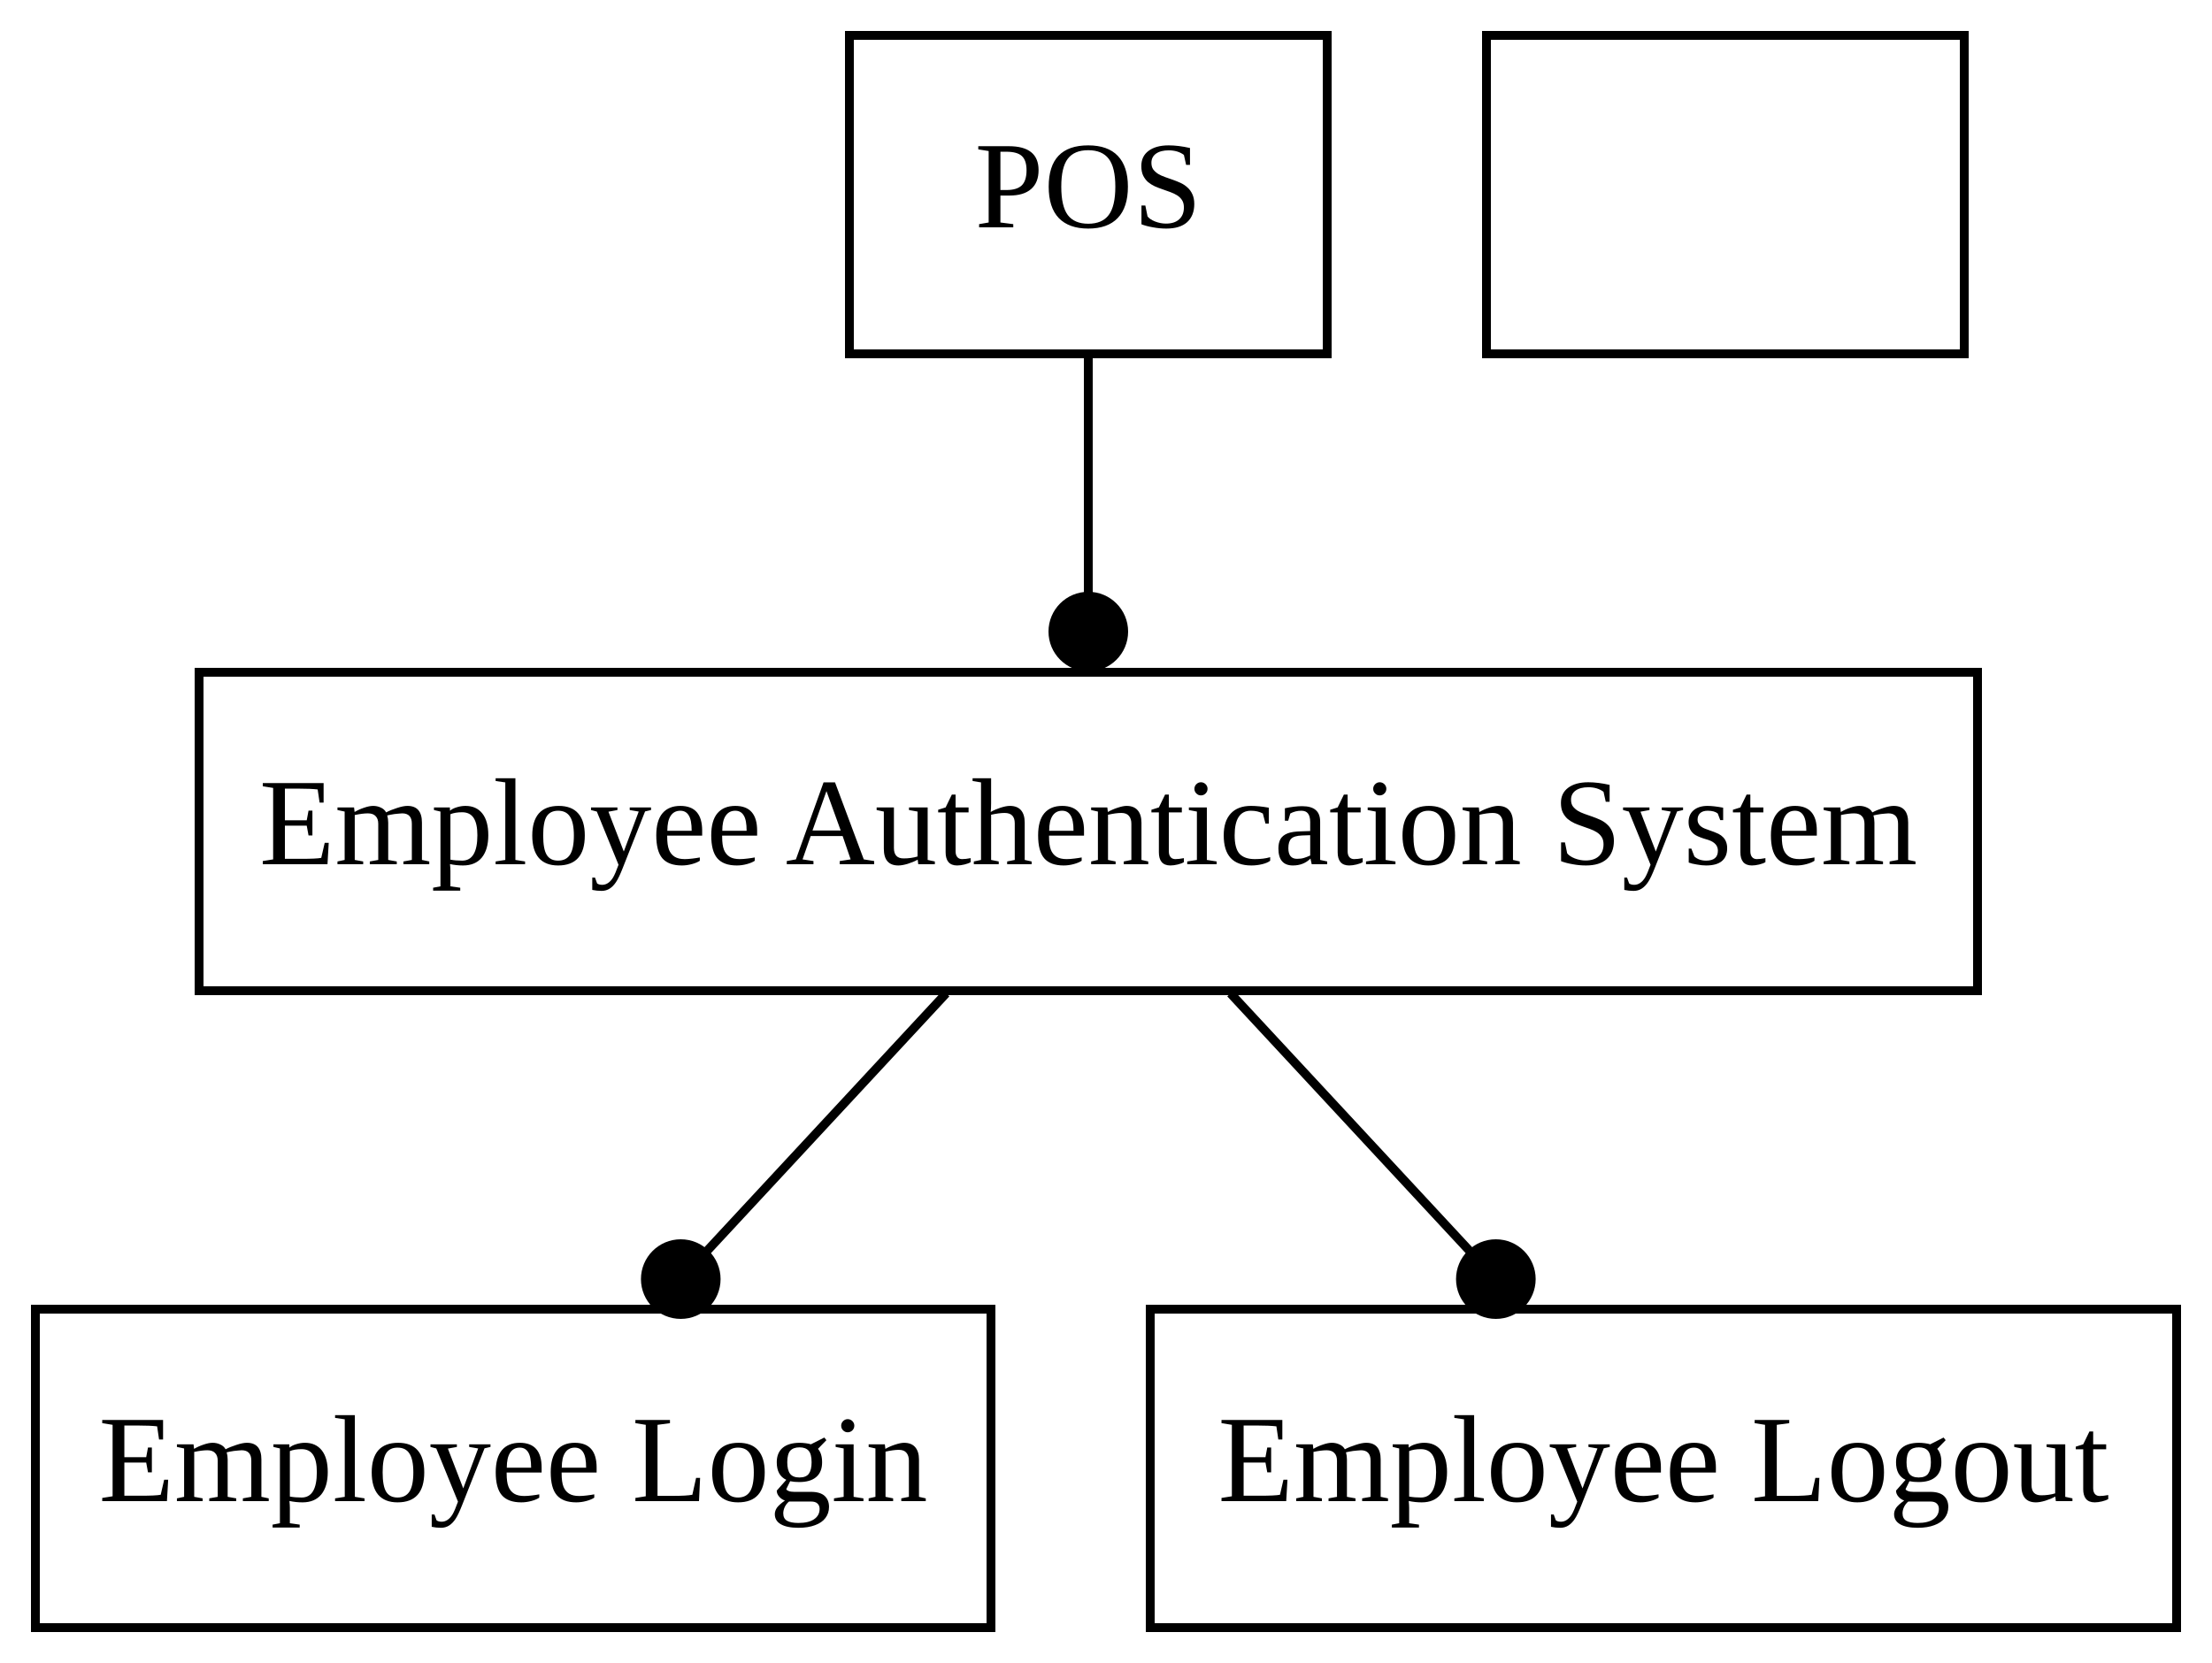
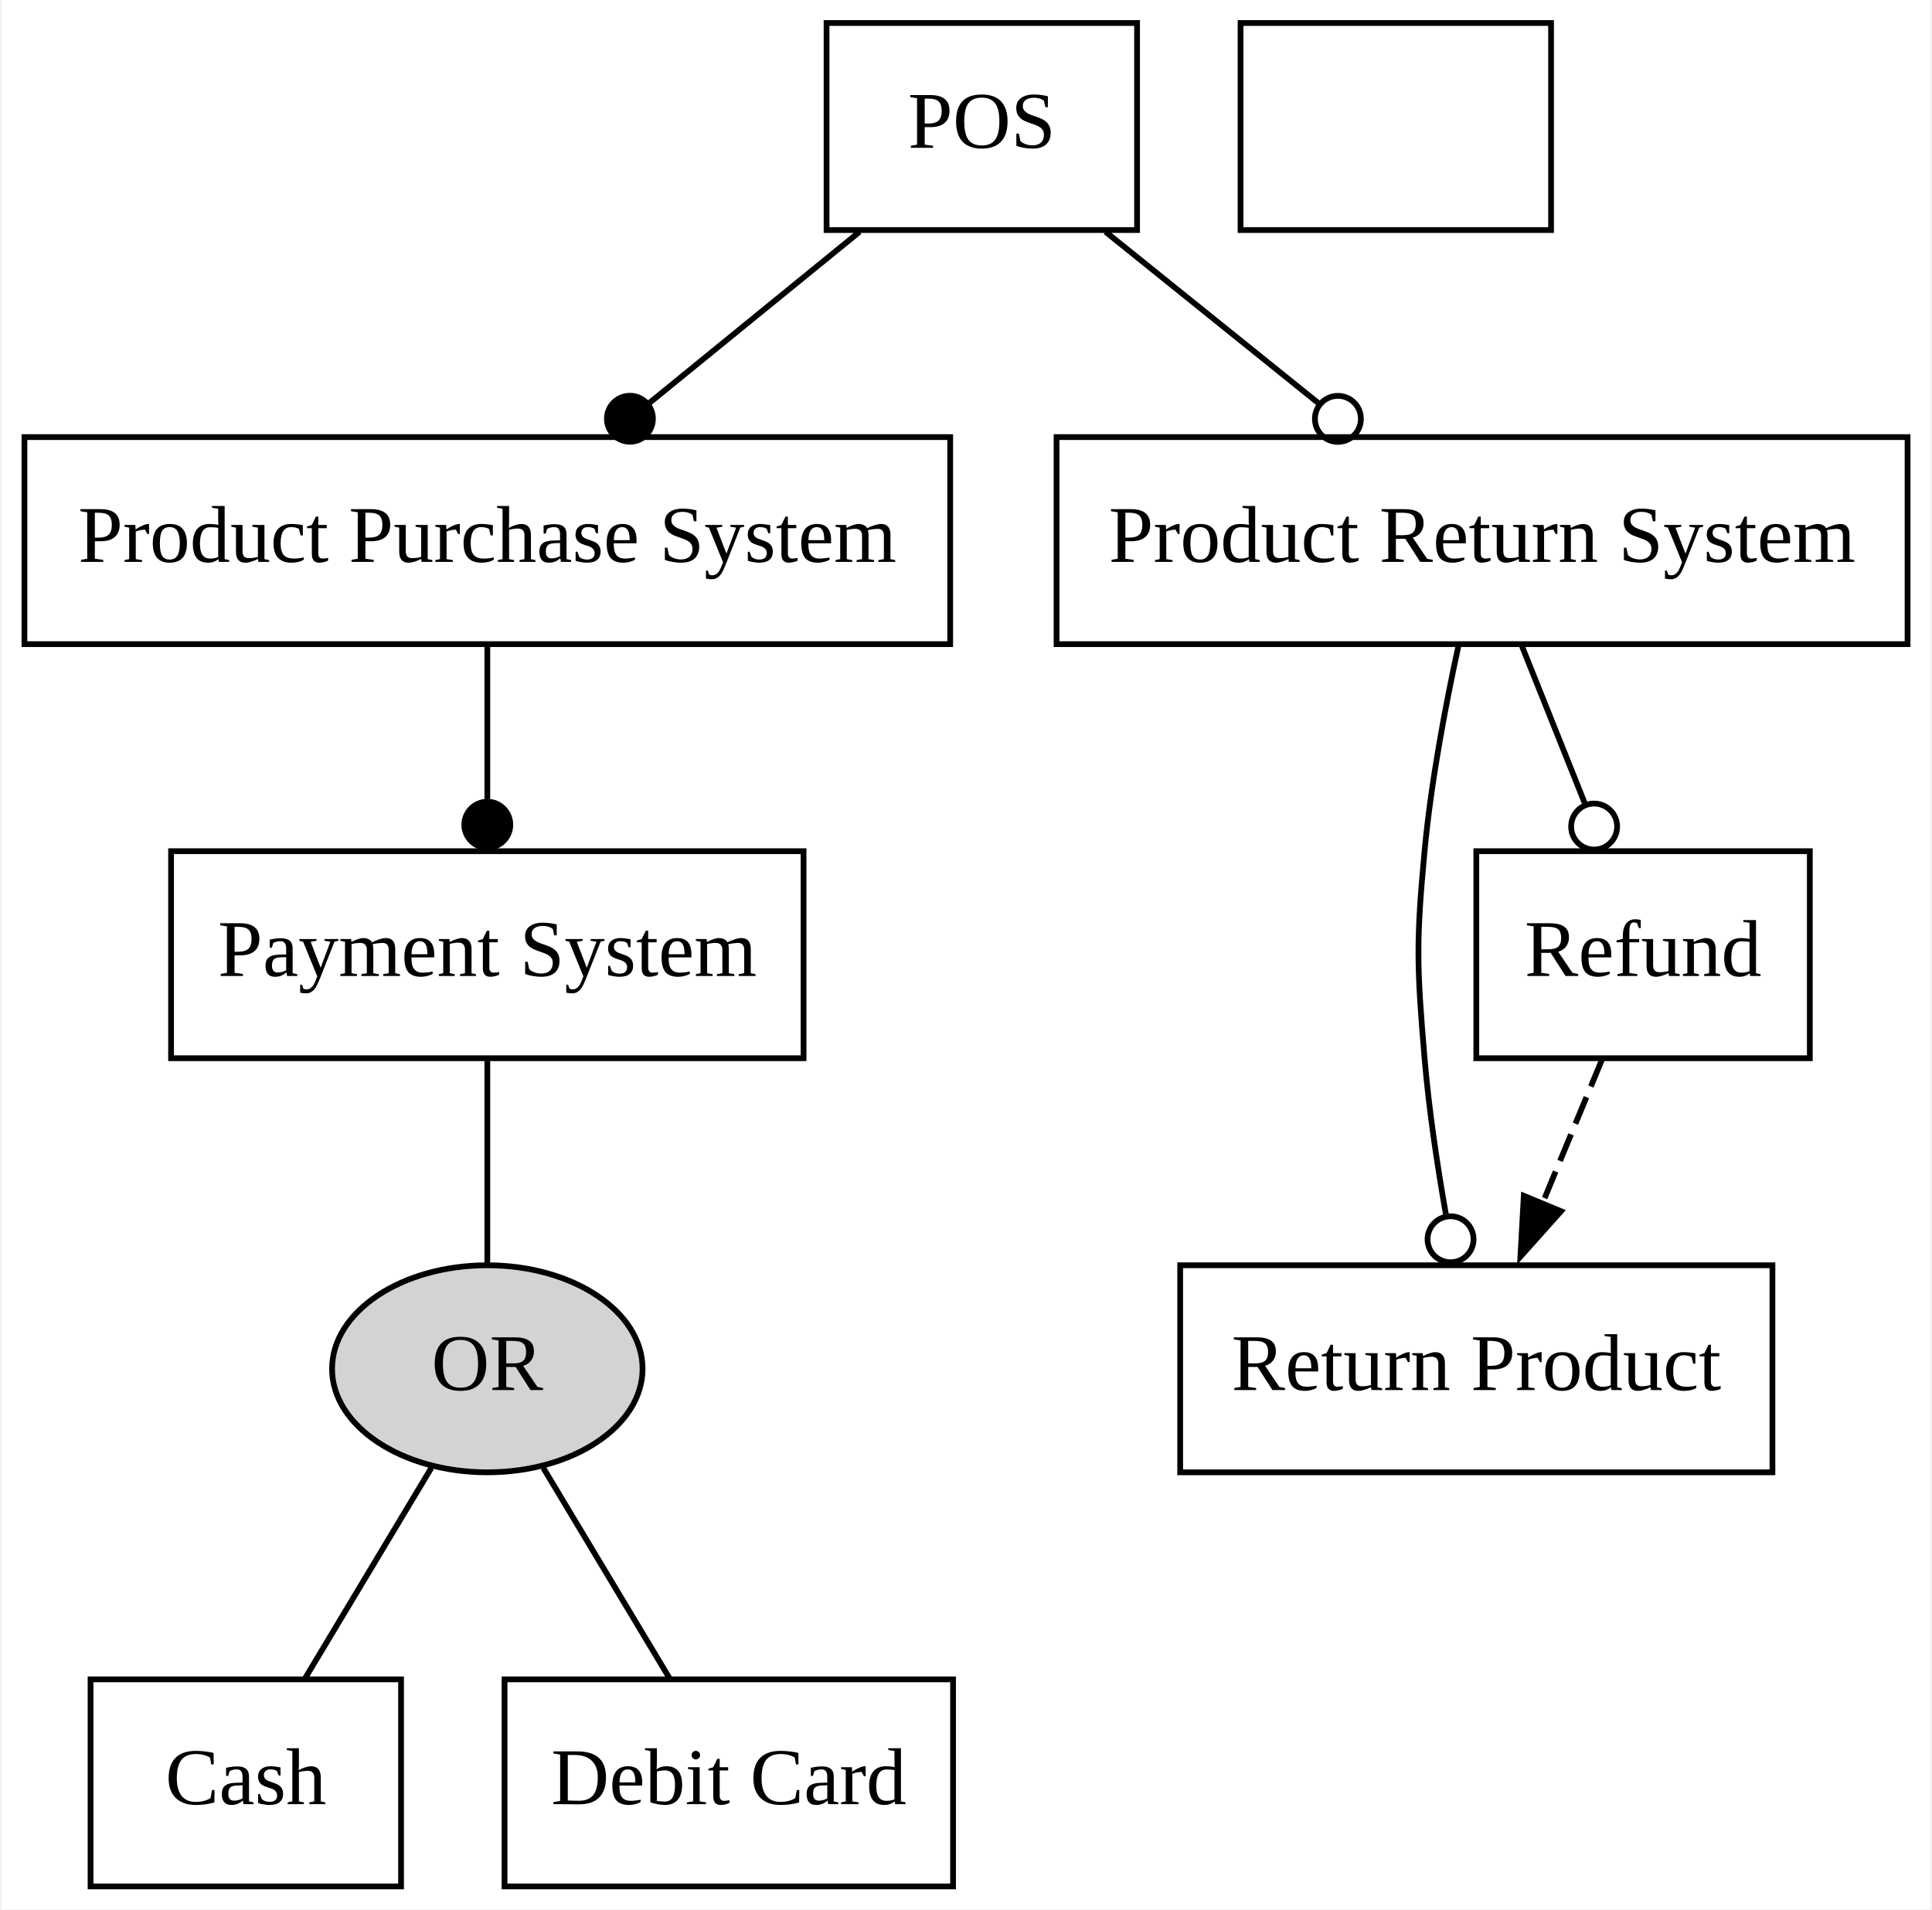
- <svg xmlns="http://www.w3.org/2000/svg" width="250pt" height="188pt" viewBox="0.00 0.00 250.00 188.00">
-   <g id="graph0" class="graph" transform="scale(1 1) rotate(0) translate(4 184)">
-     <polygon fill="white" stroke="none" points="-4,4 -4,-184 246,-184 246,4 -4,4" />
+ <svg xmlns="http://www.w3.org/2000/svg" width="336pt" height="332pt" viewBox="0.00 0.00 335.50 332.00">
+   <g id="graph0" class="graph" transform="scale(1 1) rotate(0) translate(4 328)">
+     <polygon fill="white" stroke="none" points="-4,4 -4,-328 331.5,-328 331.5,4 -4,4" />
    <g id="node1" class="node">
-       <polygon fill="none" stroke="black" points="146,-180 92,-180 92,-144 146,-144 146,-180" />
-       <text text-anchor="middle" x="119" y="-158.3" font-family="Times New Roman,serif" font-size="14.00">POS</text>
+       <ellipse fill="lightgrey" stroke="black" cx="80.5" cy="-90" rx="27" ry="18" />
+       <text text-anchor="middle" x="80.5" y="-86.3" font-family="Times New Roman,serif" font-size="14.00">OR</text>
+     </g>
+     <g id="node5" class="node">
+       <polygon fill="none" stroke="black" points="65.5,-36 11.5,-36 11.5,0 65.5,0 65.5,-36" />
+       <text text-anchor="middle" x="38.5" y="-14.3" font-family="Times New Roman,serif" font-size="14.00">Cash</text>
+     </g>
+     <g id="edge4" class="edge">
+       <path fill="none" stroke="black" d="M70.76,-72.76C64.17,-61.78 55.48,-47.29 48.77,-36.12" />
+     </g>
+     <g id="node6" class="node">
+       <polygon fill="none" stroke="black" points="161.5,-36 83.5,-36 83.5,0 161.5,0 161.5,-36" />
+       <text text-anchor="middle" x="122.5" y="-14.3" font-family="Times New Roman,serif" font-size="14.00">Debit Card</text>
+     </g>
+     <g id="edge5" class="edge">
+       <path fill="none" stroke="black" d="M90.24,-72.76C96.83,-61.78 105.52,-47.29 112.23,-36.12" />
    </g>
    <g id="node2" class="node">
-       <polygon fill="none" stroke="black" points="219.5,-108 18.5,-108 18.5,-72 219.5,-72 219.5,-108" />
-       <text text-anchor="middle" x="119" y="-86.3" font-family="Times New Roman,serif" font-size="14.00">Employee Authentication System</text>
+       <polygon fill="none" stroke="black" points="193.5,-324 139.5,-324 139.5,-288 193.5,-288 193.5,-324" />
+       <text text-anchor="middle" x="166.5" y="-302.3" font-family="Times New Roman,serif" font-size="14.00">POS</text>
+     </g>
+     <g id="node3" class="node">
+       <polygon fill="none" stroke="black" points="161,-252 0,-252 0,-216 161,-216 161,-252" />
+       <text text-anchor="middle" x="80.5" y="-230.3" font-family="Times New Roman,serif" font-size="14.00">Product Purchase System</text>
    </g>
    <g id="edge1" class="edge">
-       <path fill="none" stroke="black" d="M119,-143.7C119,-135.64 119,-125.89 119,-116.98" />
-       <ellipse fill="black" stroke="black" cx="119" cy="-112.6" rx="4" ry="4" />
+       <path fill="none" stroke="black" d="M145.24,-287.7C134.18,-278.69 120.52,-267.57 108.6,-257.87" />
+       <ellipse fill="black" stroke="black" cx="105.3" cy="-255.19" rx="4" ry="4" />
    </g>
-     <g id="node3" class="node">
-       <polygon fill="none" stroke="black" points="108,-36 0,-36 0,0 108,0 108,-36" />
-       <text text-anchor="middle" x="54" y="-14.3" font-family="Times New Roman,serif" font-size="14.00">Employee Login</text>
+     <g id="node7" class="node">
+       <polygon fill="none" stroke="black" points="327.5,-252 179.5,-252 179.5,-216 327.5,-216 327.5,-252" />
+       <text text-anchor="middle" x="253.5" y="-230.3" font-family="Times New Roman,serif" font-size="14.00">Product Return System</text>
+     </g>
+     <g id="edge6" class="edge">
+       <path fill="none" stroke="black" d="M188.01,-287.7C199.19,-278.69 213.02,-267.57 225.08,-257.87" />
+       <ellipse fill="none" stroke="black" cx="228.43" cy="-255.17" rx="4" ry="4" />
+     </g>
+     <g id="node4" class="node">
+       <polygon fill="none" stroke="black" points="135.5,-180 25.5,-180 25.5,-144 135.5,-144 135.5,-180" />
+       <text text-anchor="middle" x="80.5" y="-158.3" font-family="Times New Roman,serif" font-size="14.00">Payment System</text>
    </g>
    <g id="edge2" class="edge">
-       <path fill="none" stroke="black" d="M102.93,-71.7C94.75,-62.88 84.67,-52.03 75.8,-42.47" />
-       <ellipse fill="black" stroke="black" cx="72.94" cy="-39.4" rx="4" ry="4" />
-     </g>
-     <g id="node4" class="node">
-       <polygon fill="none" stroke="black" points="242,-36 126,-36 126,0 242,0 242,-36" />
-       <text text-anchor="middle" x="184" y="-14.3" font-family="Times New Roman,serif" font-size="14.00">Employee Logout</text>
+       <path fill="none" stroke="black" d="M80.5,-215.7C80.5,-207.64 80.5,-197.89 80.5,-188.98" />
+       <ellipse fill="black" stroke="black" cx="80.5" cy="-184.6" rx="4" ry="4" />
    </g>
    <g id="edge3" class="edge">
-       <path fill="none" stroke="black" d="M135.07,-71.7C143.25,-62.88 153.33,-52.03 162.2,-42.47" />
-       <ellipse fill="black" stroke="black" cx="165.06" cy="-39.4" rx="4" ry="4" />
+       <path fill="none" stroke="black" d="M80.5,-143.7C80.5,-132.85 80.5,-118.92 80.5,-108.1" />
    </g>
-     <g id="node5" class="node">
-       <polygon fill="none" stroke="black" points="218,-180 164,-180 164,-144 218,-144 218,-180" />
+     <g id="node8" class="node">
+       <polygon fill="none" stroke="black" points="304,-108 201,-108 201,-72 304,-72 304,-108" />
+       <text text-anchor="middle" x="252.5" y="-86.3" font-family="Times New Roman,serif" font-size="14.00">Return Product</text>
+     </g>
+     <g id="edge7" class="edge">
+       <path fill="none" stroke="black" d="M249.44,-215.93C247.19,-205.6 244.63,-192.12 243.5,-180 242.01,-164.07 242.16,-159.94 243.5,-144 244.25,-135.12 245.69,-125.49 247.2,-116.91" />
+       <ellipse fill="none" stroke="black" cx="248.02" cy="-112.52" rx="4" ry="4" />
+     </g>
+     <g id="node9" class="node">
+       <polygon fill="none" stroke="black" points="310.5,-180 252.5,-180 252.5,-144 310.5,-144 310.5,-180" />
+       <text text-anchor="middle" x="281.5" y="-158.3" font-family="Times New Roman,serif" font-size="14.00">Refund</text>
+     </g>
+     <g id="edge8" class="edge">
+       <path fill="none" stroke="black" d="M260.42,-215.7C263.71,-207.47 267.71,-197.48 271.33,-188.42" />
+       <ellipse fill="none" stroke="black" cx="272.99" cy="-184.28" rx="4" ry="4" />
+     </g>
+     <g id="edge9" class="edge">
+       <path fill="none" stroke="black" stroke-dasharray="5,2" d="M274.33,-143.7C271.21,-136.15 267.46,-127.12 263.97,-118.68" />
+       <polygon fill="black" stroke="black" points="267.23,-117.4 260.17,-109.5 260.76,-120.08 267.23,-117.4" />
+     </g>
+     <g id="node10" class="node">
+       <polygon fill="none" stroke="black" points="265.5,-324 211.5,-324 211.5,-288 265.5,-288 265.5,-324" />
    </g>
  </g>
</svg>
